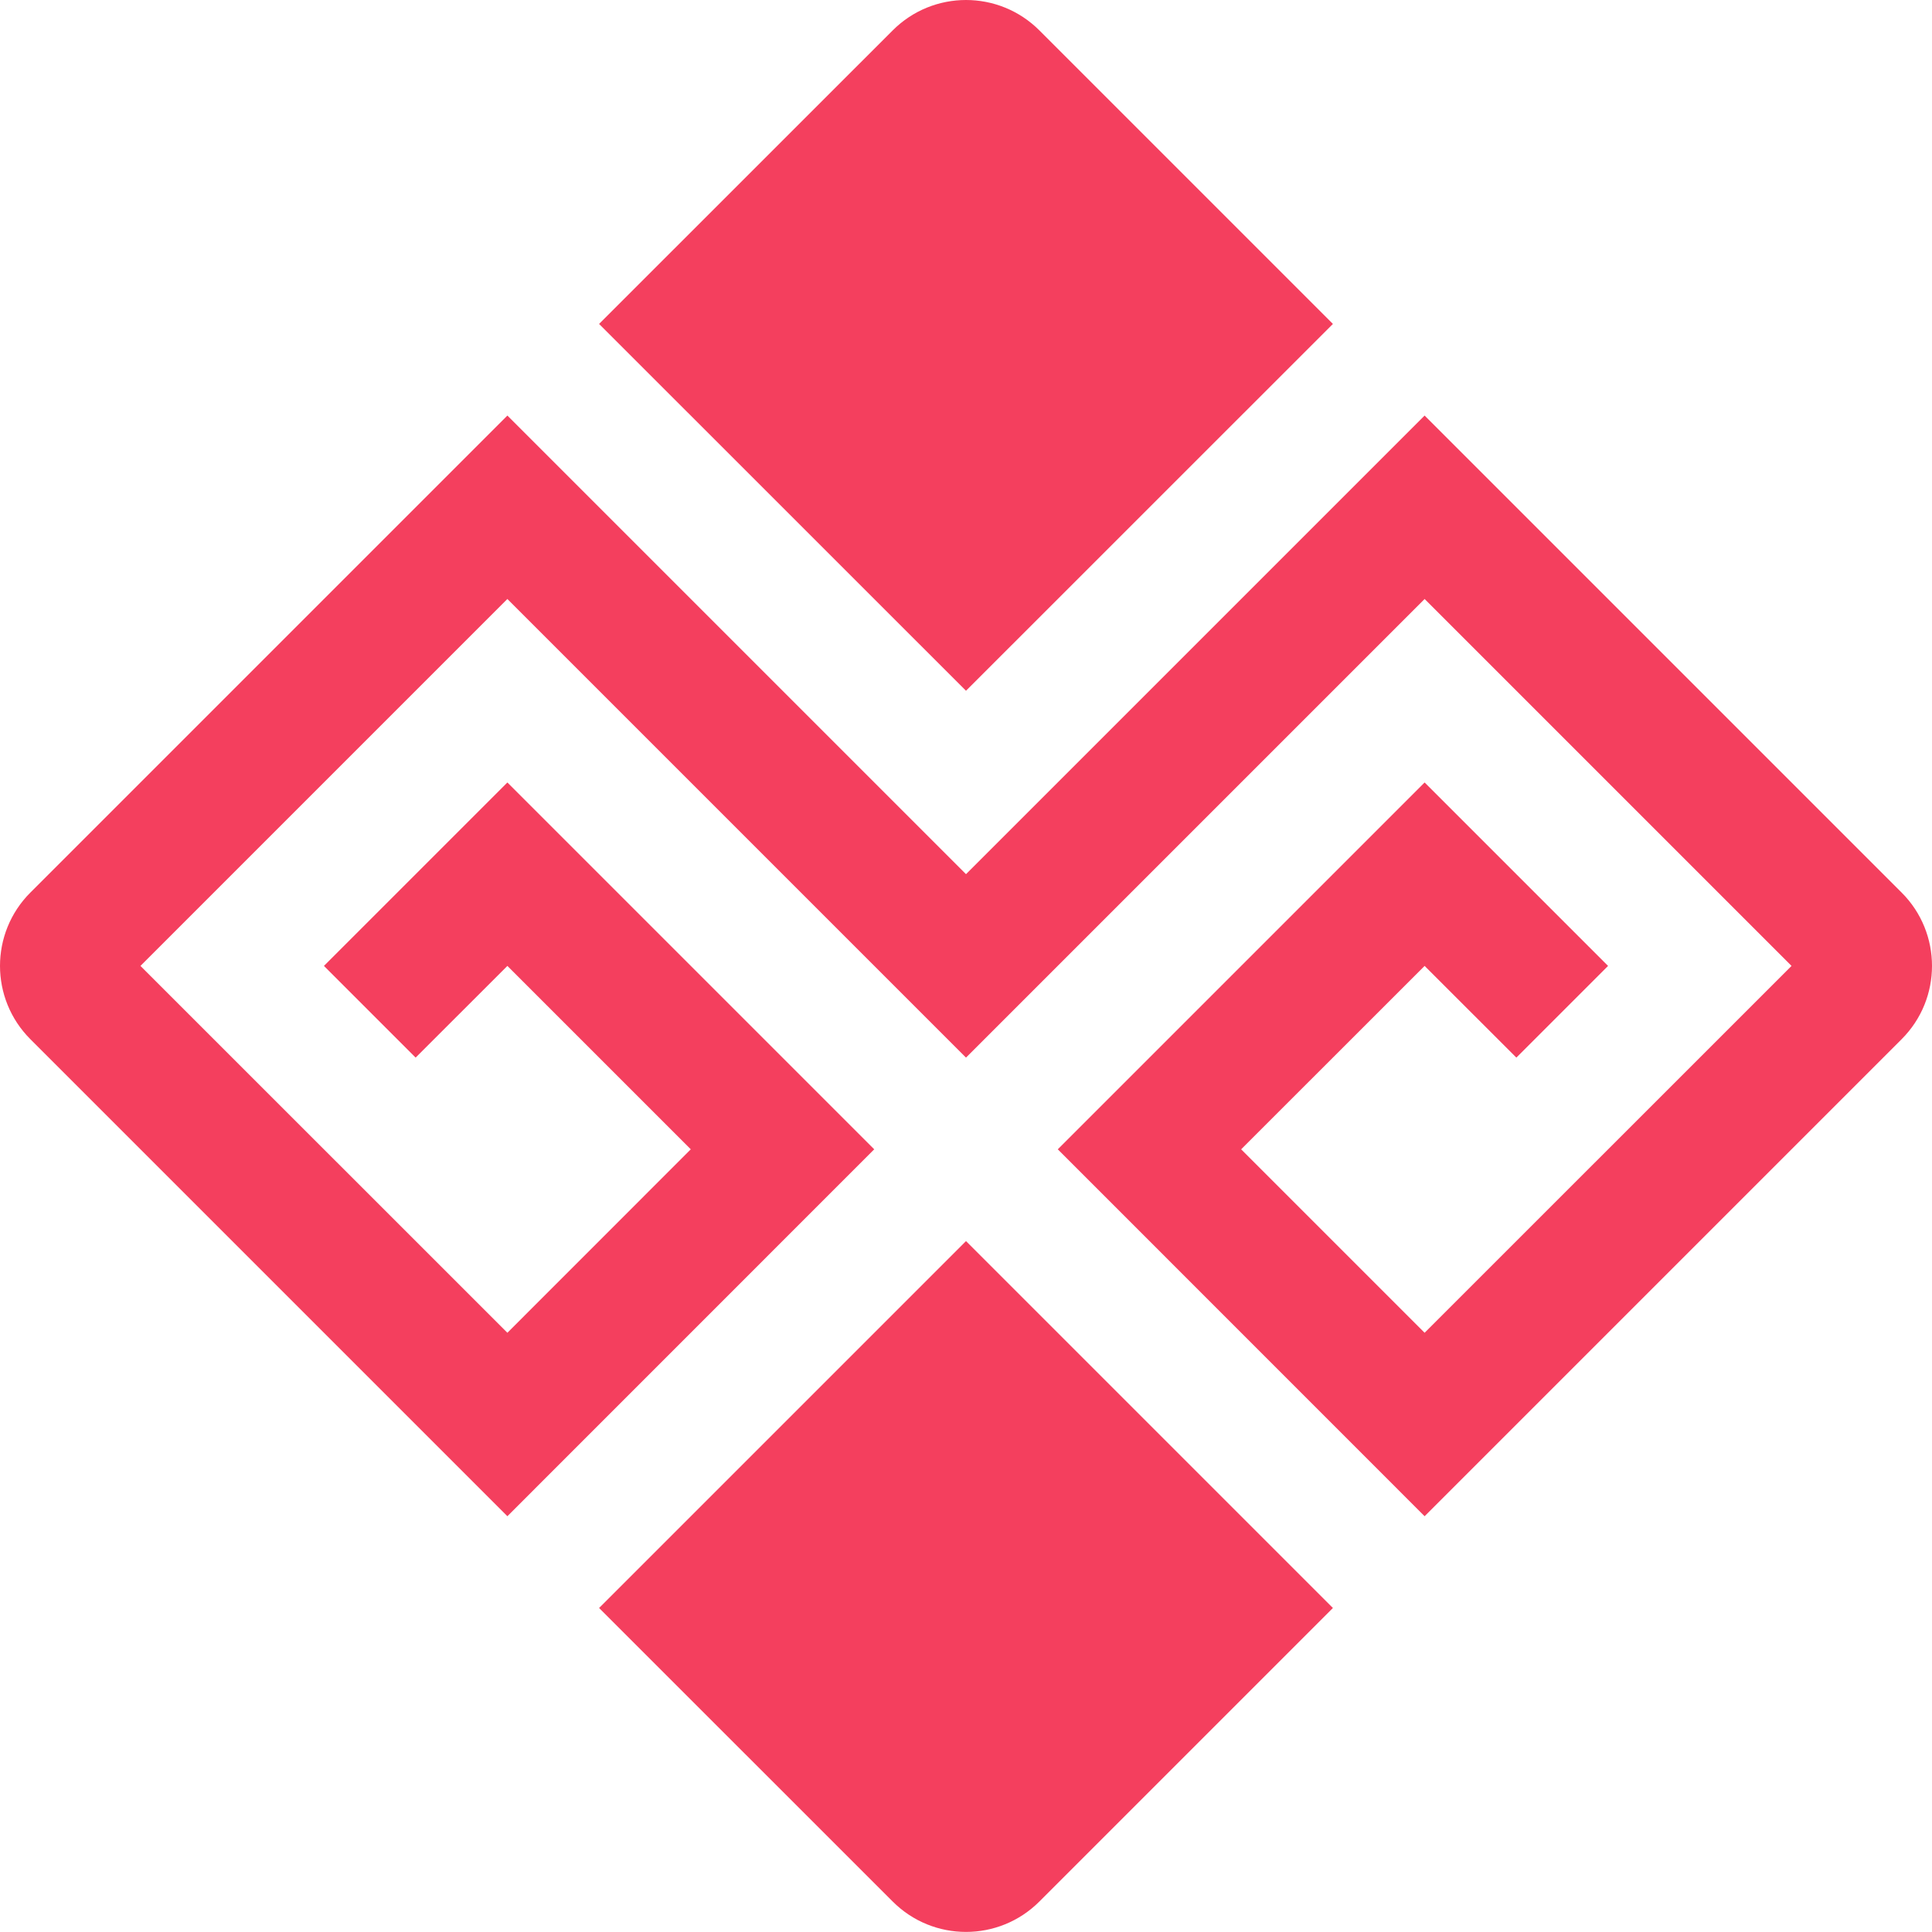
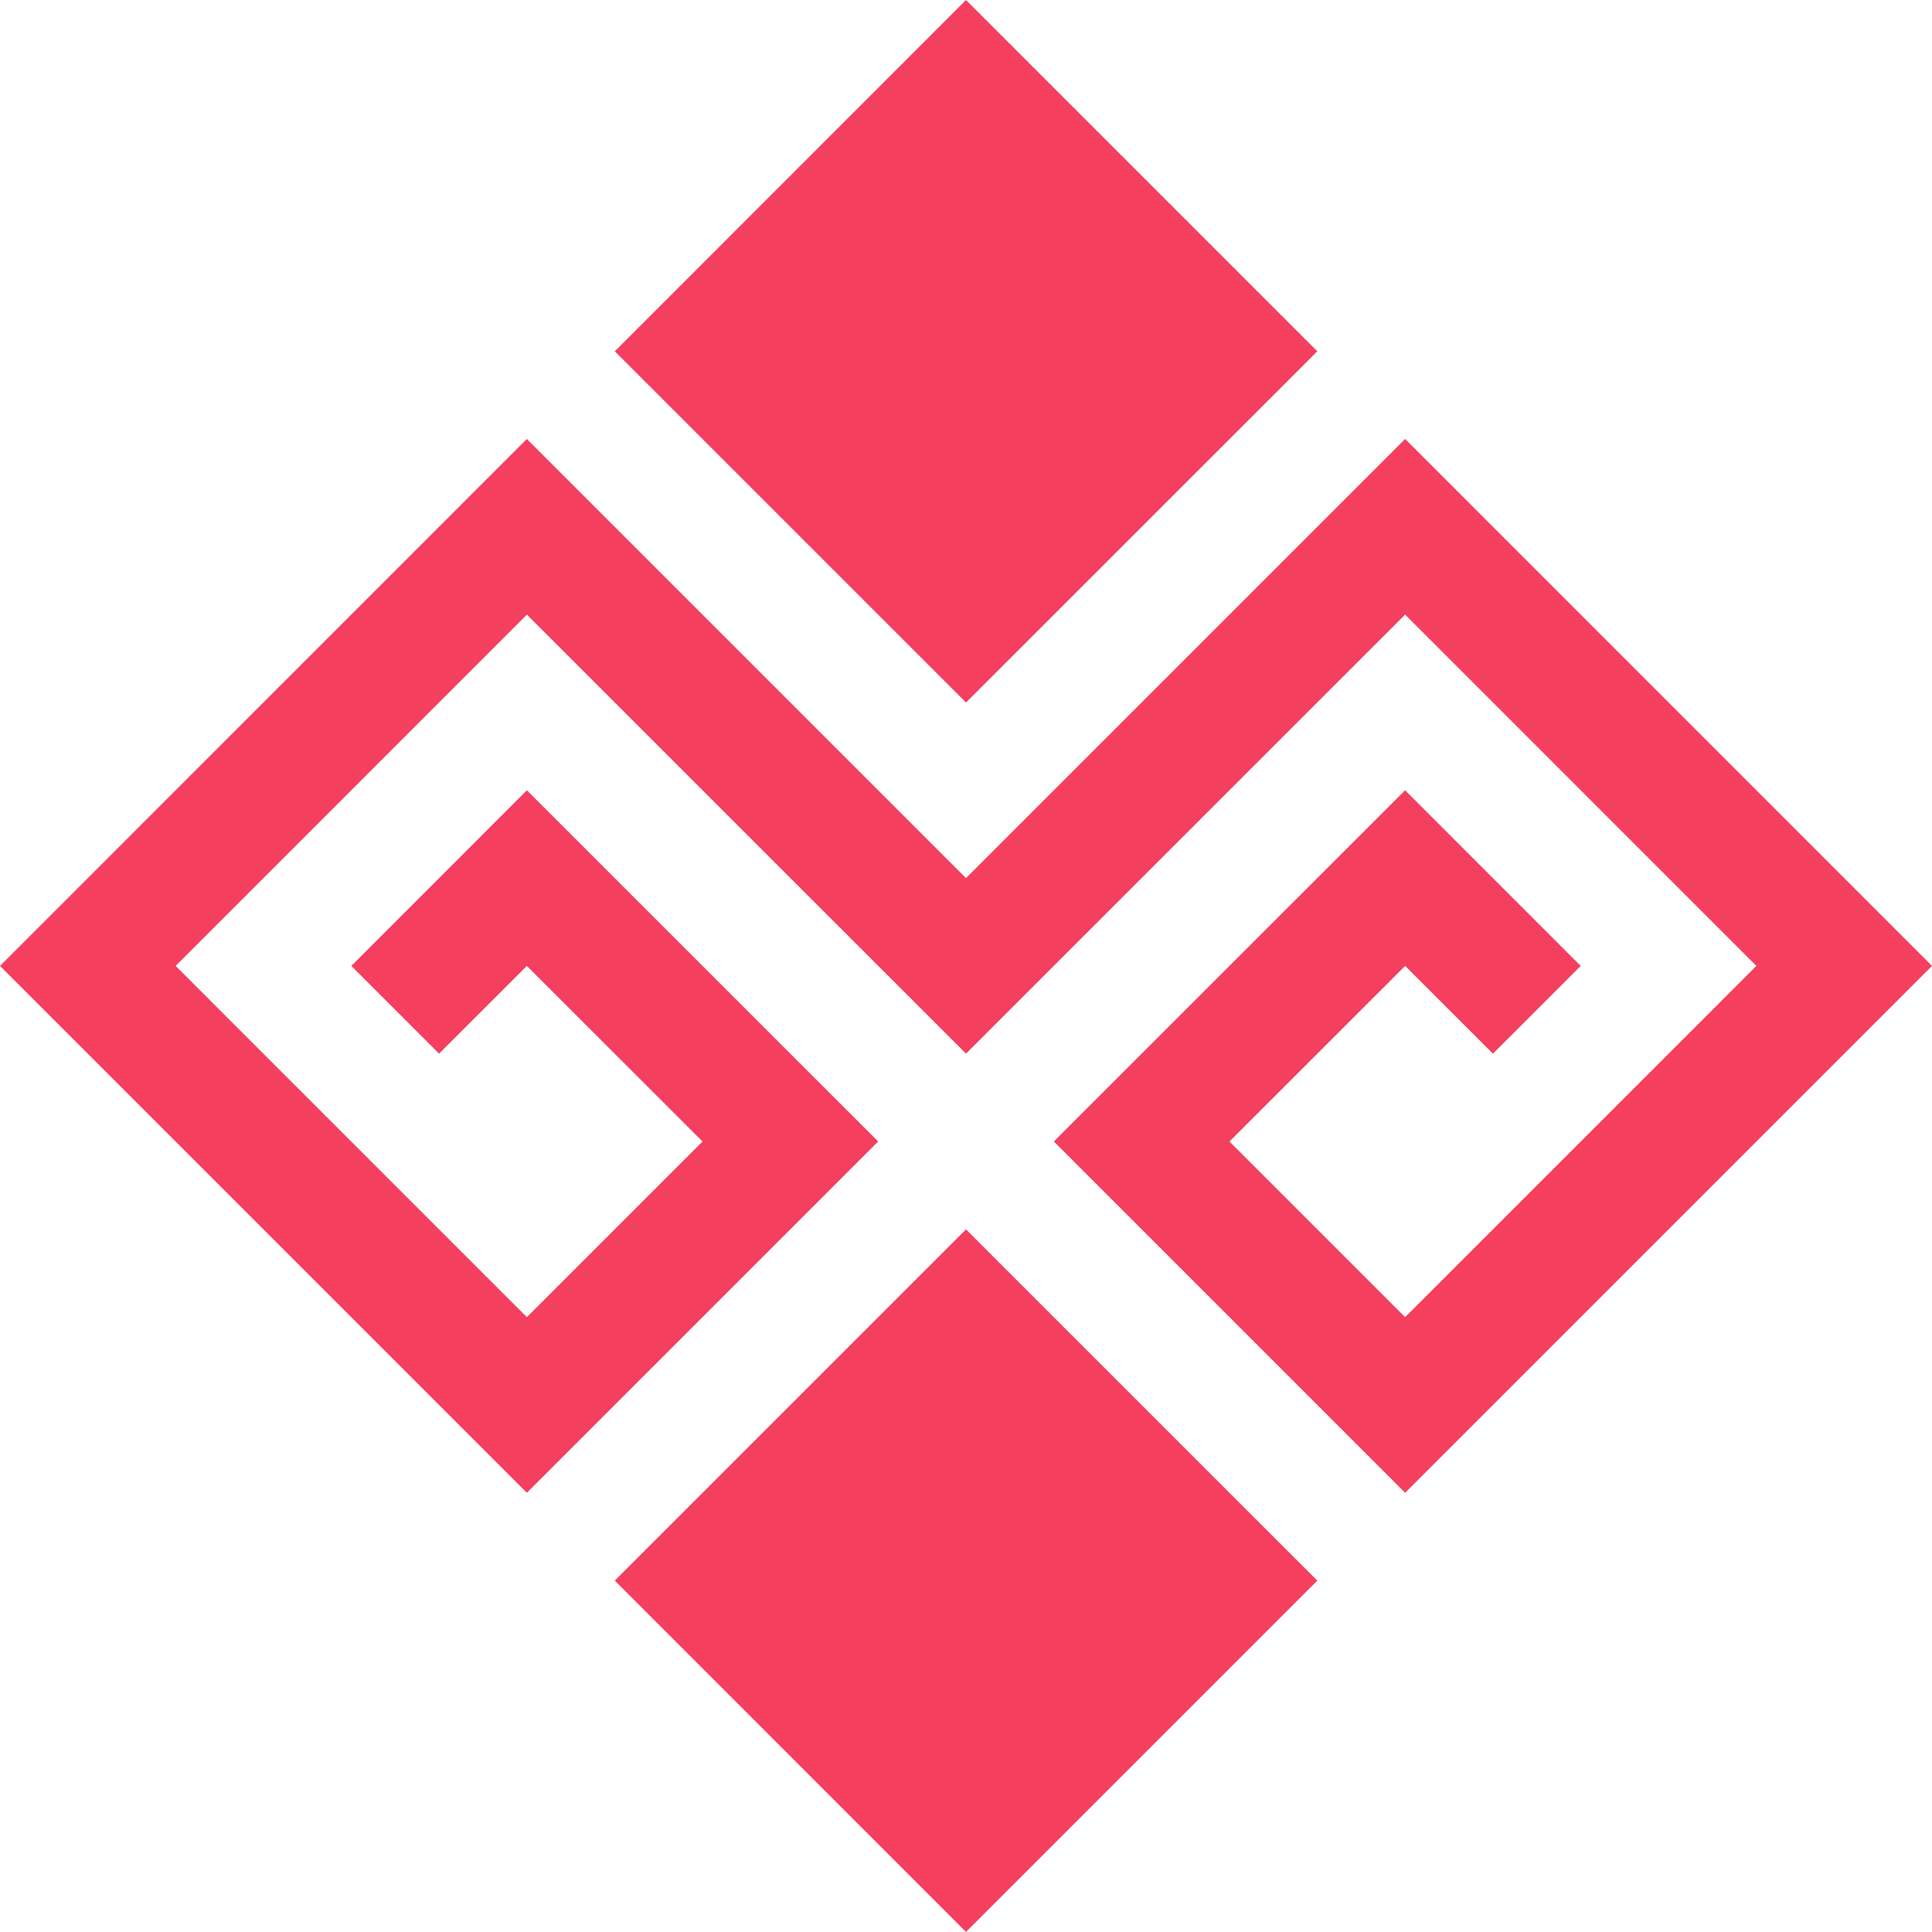
<svg xmlns="http://www.w3.org/2000/svg" width="24" height="24" viewBox="0 0 24 24" fill="none">
-   <path d="M6.303 18.835L0.378 12.91C-0.126 12.407 -0.126 11.59 0.378 11.087L6.303 5.162L12 10.859L17.697 5.162L23.622 11.087C24.126 11.59 24.126 12.407 23.622 12.91L17.697 18.835L13.14 14.277L17.697 9.72L19.976 11.999L18.837 13.138L17.697 11.999L15.418 14.277L17.697 16.556L22.255 11.999L17.697 7.441L12 13.138L6.303 7.441L1.745 11.999L6.303 16.556L8.581 14.277L6.303 11.999L5.163 13.138L4.024 11.999L6.303 9.72L10.86 14.277L6.303 18.835Z" fill="#F43F5E" />
-   <path d="M7.442 4.024L11.089 0.378C11.592 -0.126 12.408 -0.126 12.912 0.378L16.558 4.024L12 8.581L7.442 4.024Z" fill="#F43F5E" />
-   <path d="M7.442 19.975L12 15.417L16.558 19.975L12.912 23.621C12.408 24.125 11.592 24.125 11.089 23.621L7.442 19.975Z" fill="#F43F5E" />
+   <path d="M6.545 18.544L0 11.999L6.545 5.453L12 10.908L17.455 5.453L24 11.999L17.455 18.544L13.091 14.18L17.455 9.817L19.636 11.999L18.546 13.089L17.455 11.999L15.273 14.18L17.455 16.362L21.818 11.999L17.455 7.635L12 13.089L6.545 7.635L2.182 11.999L6.545 16.362L8.727 14.18L6.545 11.999L5.454 13.089L4.364 11.999L6.545 9.817L10.909 14.18L6.545 18.544Z" fill="#F43F5E" />
+   <path d="M7.637 4.364L12 0L16.364 4.364L12 8.727L7.637 4.364Z" fill="#F43F5E" />
+   <path d="M7.637 19.635L12 15.272L16.364 19.635L12 23.999L7.637 19.635Z" fill="#F43F5E" />
</svg>
